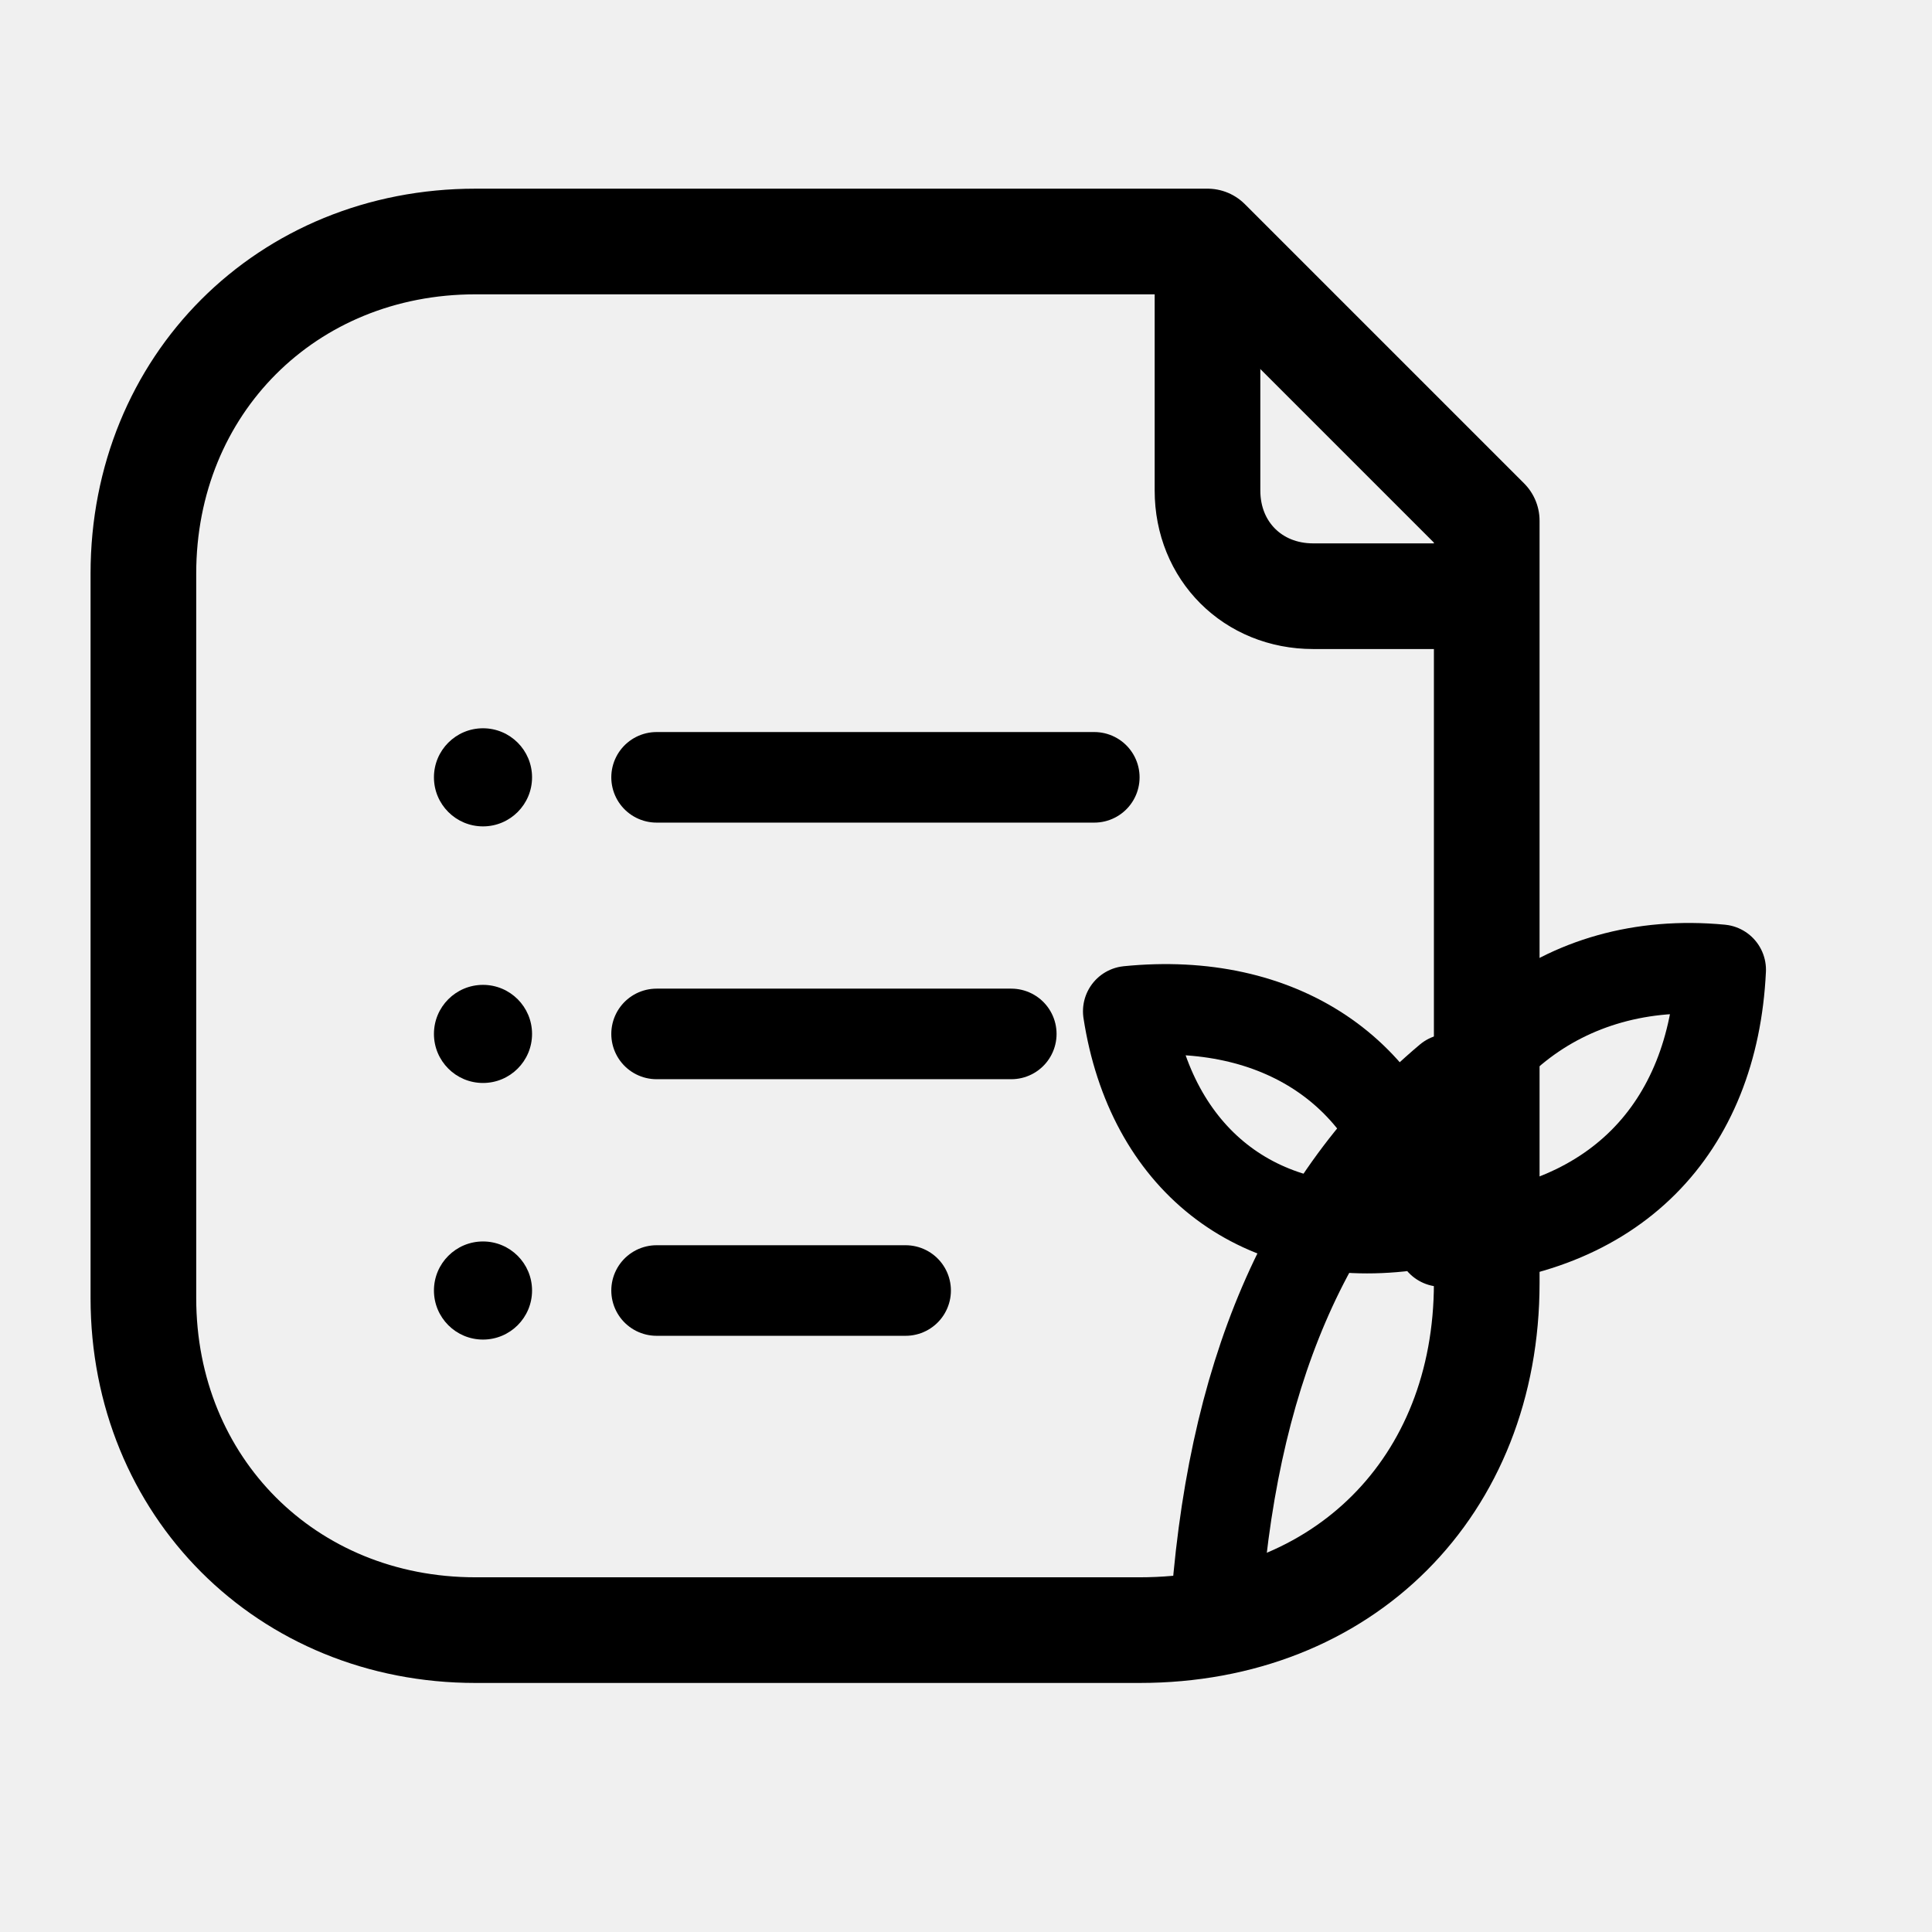
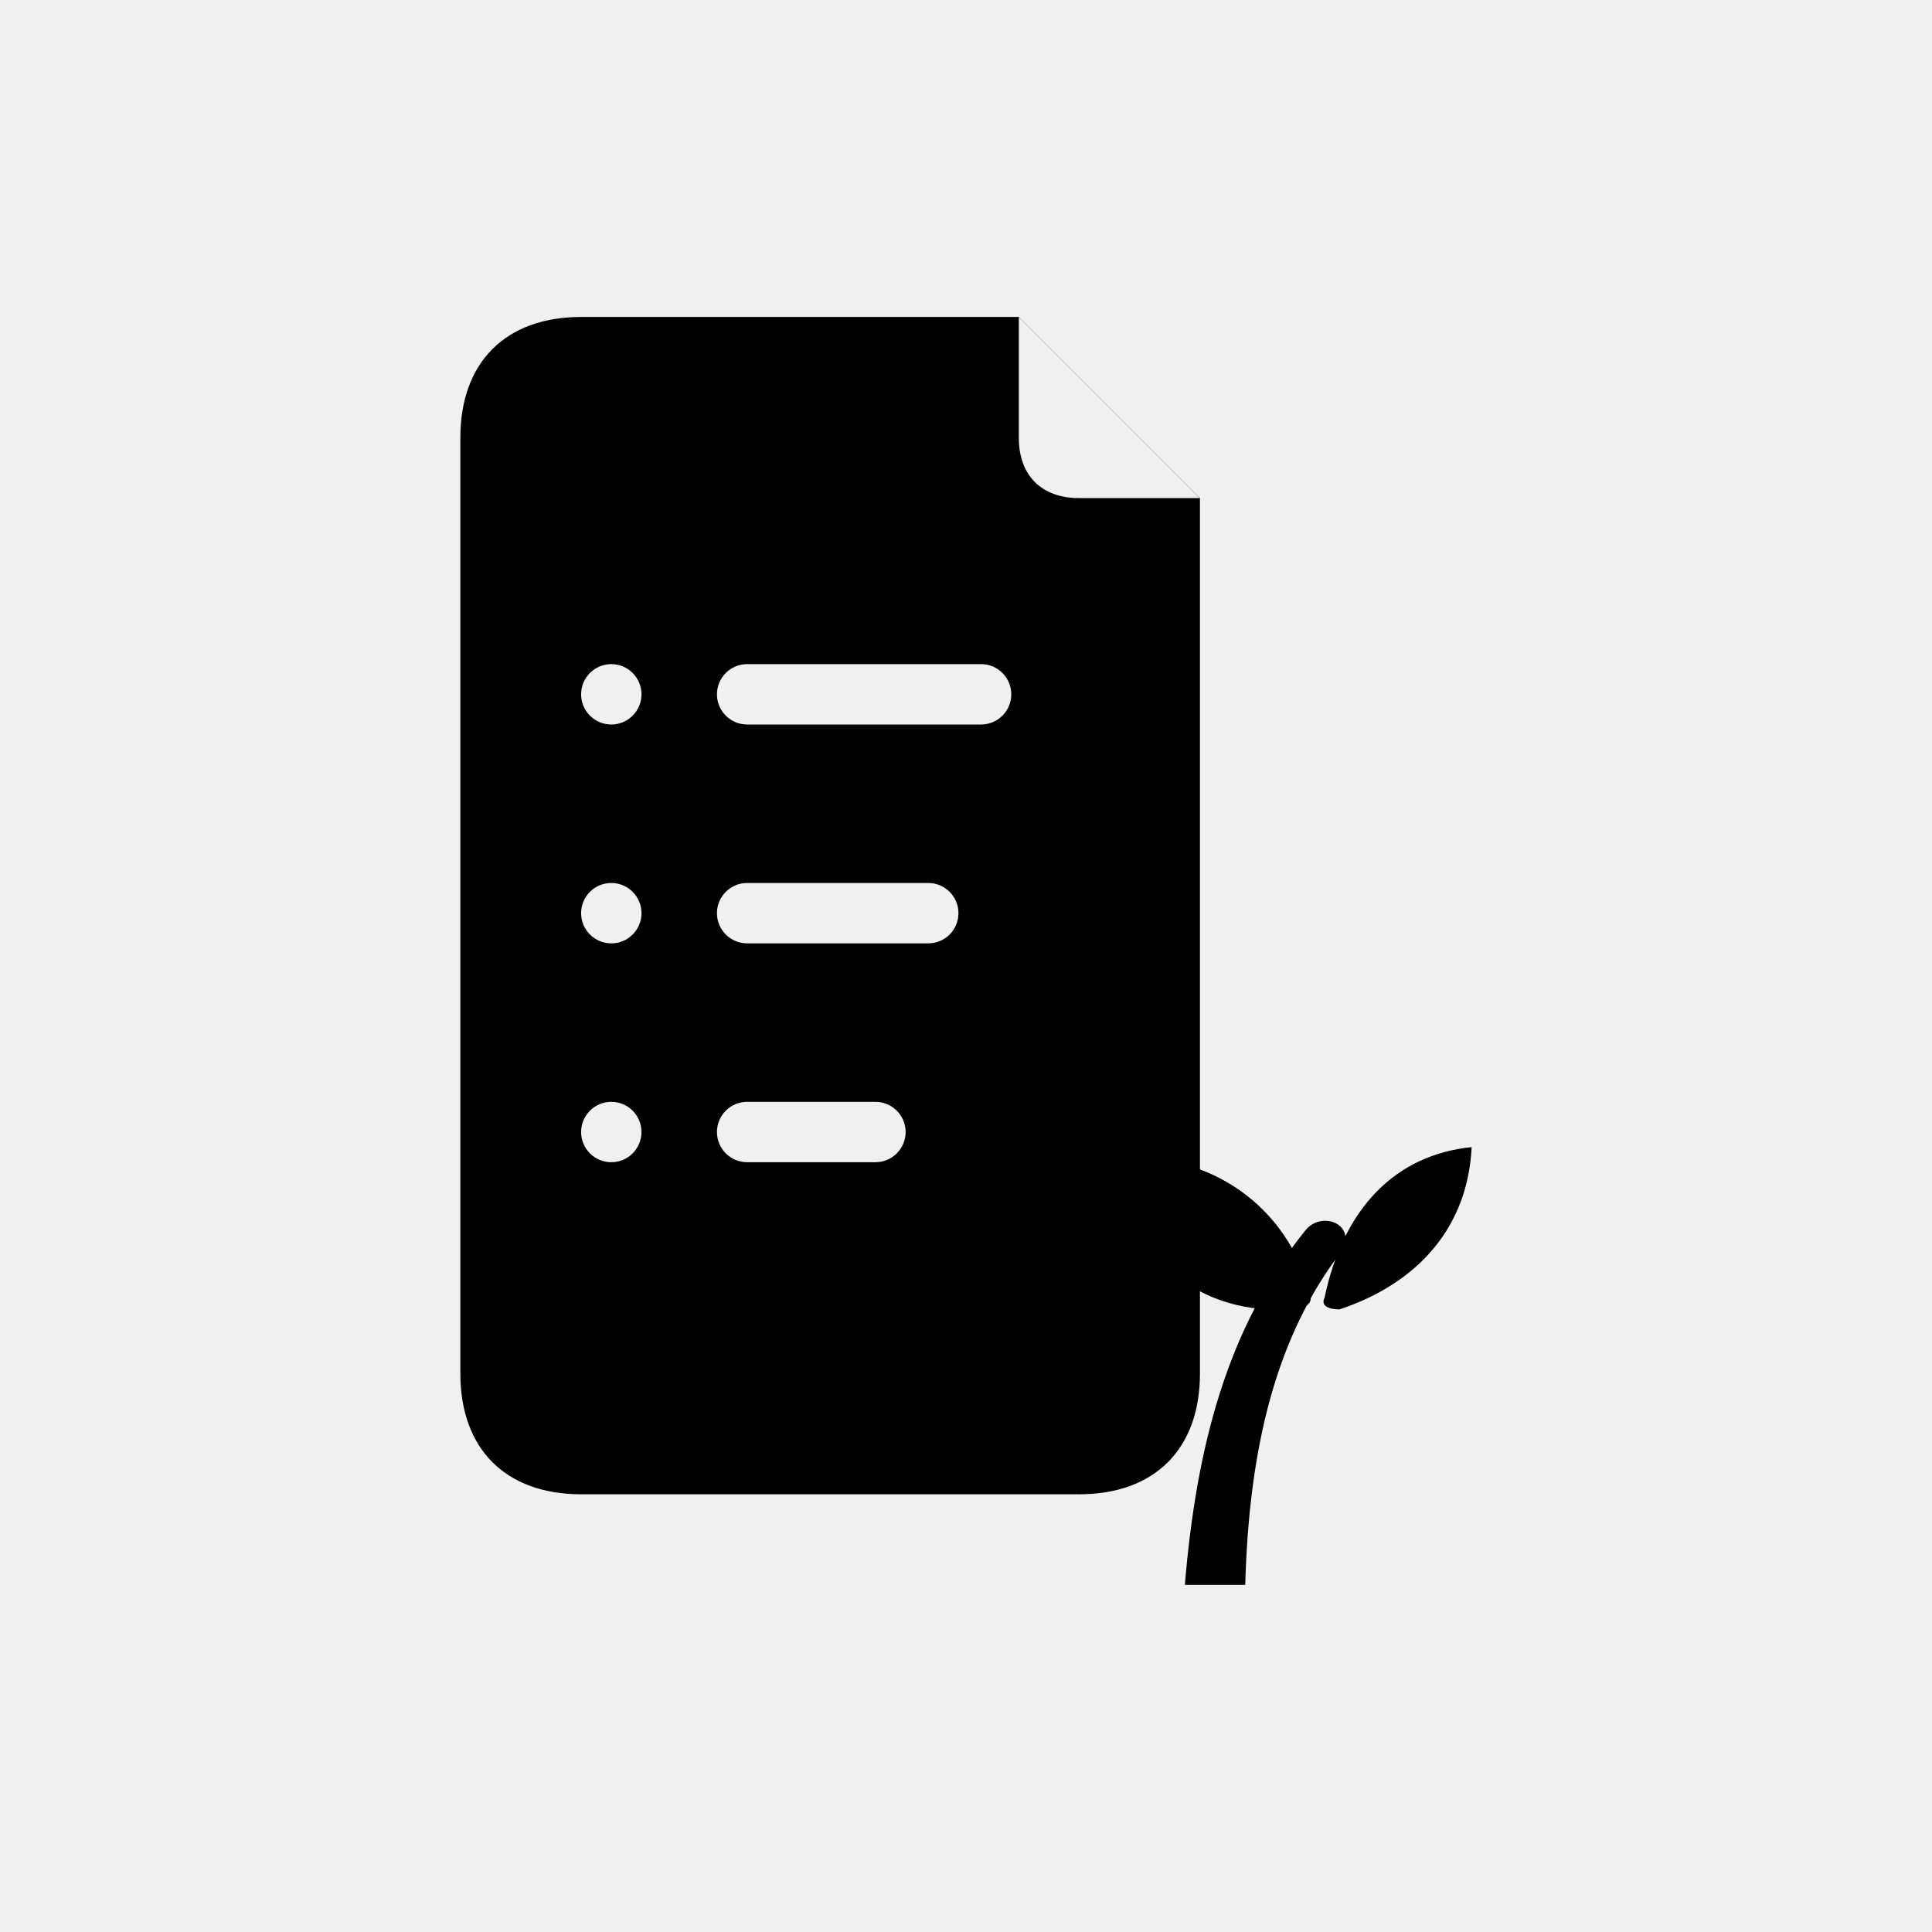
- <svg xmlns="http://www.w3.org/2000/svg" viewBox="0 0 512 512" role="img" aria-labelledby="title desc">
-   <g fill="none" stroke="currentColor" stroke-linecap="round" stroke-linejoin="round">
-     <path d="M126 64h194l74 74v202c0 54-38 92-92 92H126c-50 0-88-38-88-88V152c0-50 38-88 88-88Z" stroke-width="28" />
-     <path d="M320 66v64c0 16 12 28 28 28h44" stroke-width="28" />
-     <circle cx="128" cy="206" r="13" fill="currentColor" stroke="none" />
-     <path d="M174 206h116" stroke-width="24" />
-     <circle cx="128" cy="274" r="13" fill="currentColor" stroke="none" />
-     <path d="M174 274h94" stroke-width="24" />
-     <circle cx="128" cy="342" r="13" fill="currentColor" stroke="none" />
-     <path d="M174 342h66" stroke-width="24" />
-     <path d="M322 430c4-65 24-112 62-144" stroke-width="24" />
-     <path d="M371 325c-38 4-66-18-72-57 40-4 70 16 78 52" stroke-width="24" />
-     <path d="M374 321c8-42 40-68 82-64-2 42-28 70-74 72" stroke-width="24" />
+ <svg xmlns="http://www.w3.org/2000/svg" viewBox="0 0 512 512" role="img" aria-labelledby="title desc" data-lifetxt-geometry="v2">
+   <defs>
+     <mask id="notebook-cutouts" maskUnits="userSpaceOnUse" x="0" y="0" width="512" height="512">
+       <rect width="512" height="512" fill="black" />
+       <path data-lifetxt-part="notebook" d="M154 84H270L318 132V364C318 384 306 396 286 396H154C134 396 122 384 122 364V116C122 96 134 84 154 84Z" fill="white" />
+       <path data-lifetxt-part="fold" d="M270 84V116C270 126 276 132 286 132H318Z" fill="black" />
+       <circle data-lifetxt-part="row-1-dot" cx="162" cy="184" r="8" fill="black" />
+       <rect data-lifetxt-part="row-1-line" x="190" y="176" width="78" height="16" rx="8" fill="black" />
+       <circle data-lifetxt-part="row-2-dot" cx="162" cy="242" r="8" fill="black" />
+       <rect data-lifetxt-part="row-2-line" x="190" y="234" width="64" height="16" rx="8" fill="black" />
+       <circle data-lifetxt-part="row-3-dot" cx="162" cy="300" r="8" fill="black" />
+       <rect data-lifetxt-part="row-3-line" x="190" y="292" width="50" height="16" rx="8" fill="black" />
+     </mask>
+   </defs>
+   <rect x="0" y="0" width="512" height="512" fill="currentColor" mask="url(#notebook-cutouts)" />
+   <g data-lifetxt-base="v2">
+     <path data-lifetxt-part="stem" d="M314 420C317 384 325 352 346 326C350 321 359 324 356 331C338 354 331 384 330 420Z" fill="currentColor" />
+     <path data-lifetxt-part="leaf-left" d="M344 347C317 349 299 333 296 307C321 305 341 320 347 342C348 345 347 346 344 347Z" fill="currentColor" />
+     <path data-lifetxt-part="leaf-right" d="M351 344C356 320 370 306 390 304C389 325 376 340 355 347C352 347 350 346 351 344Z" fill="currentColor" />
  </g>
</svg>
